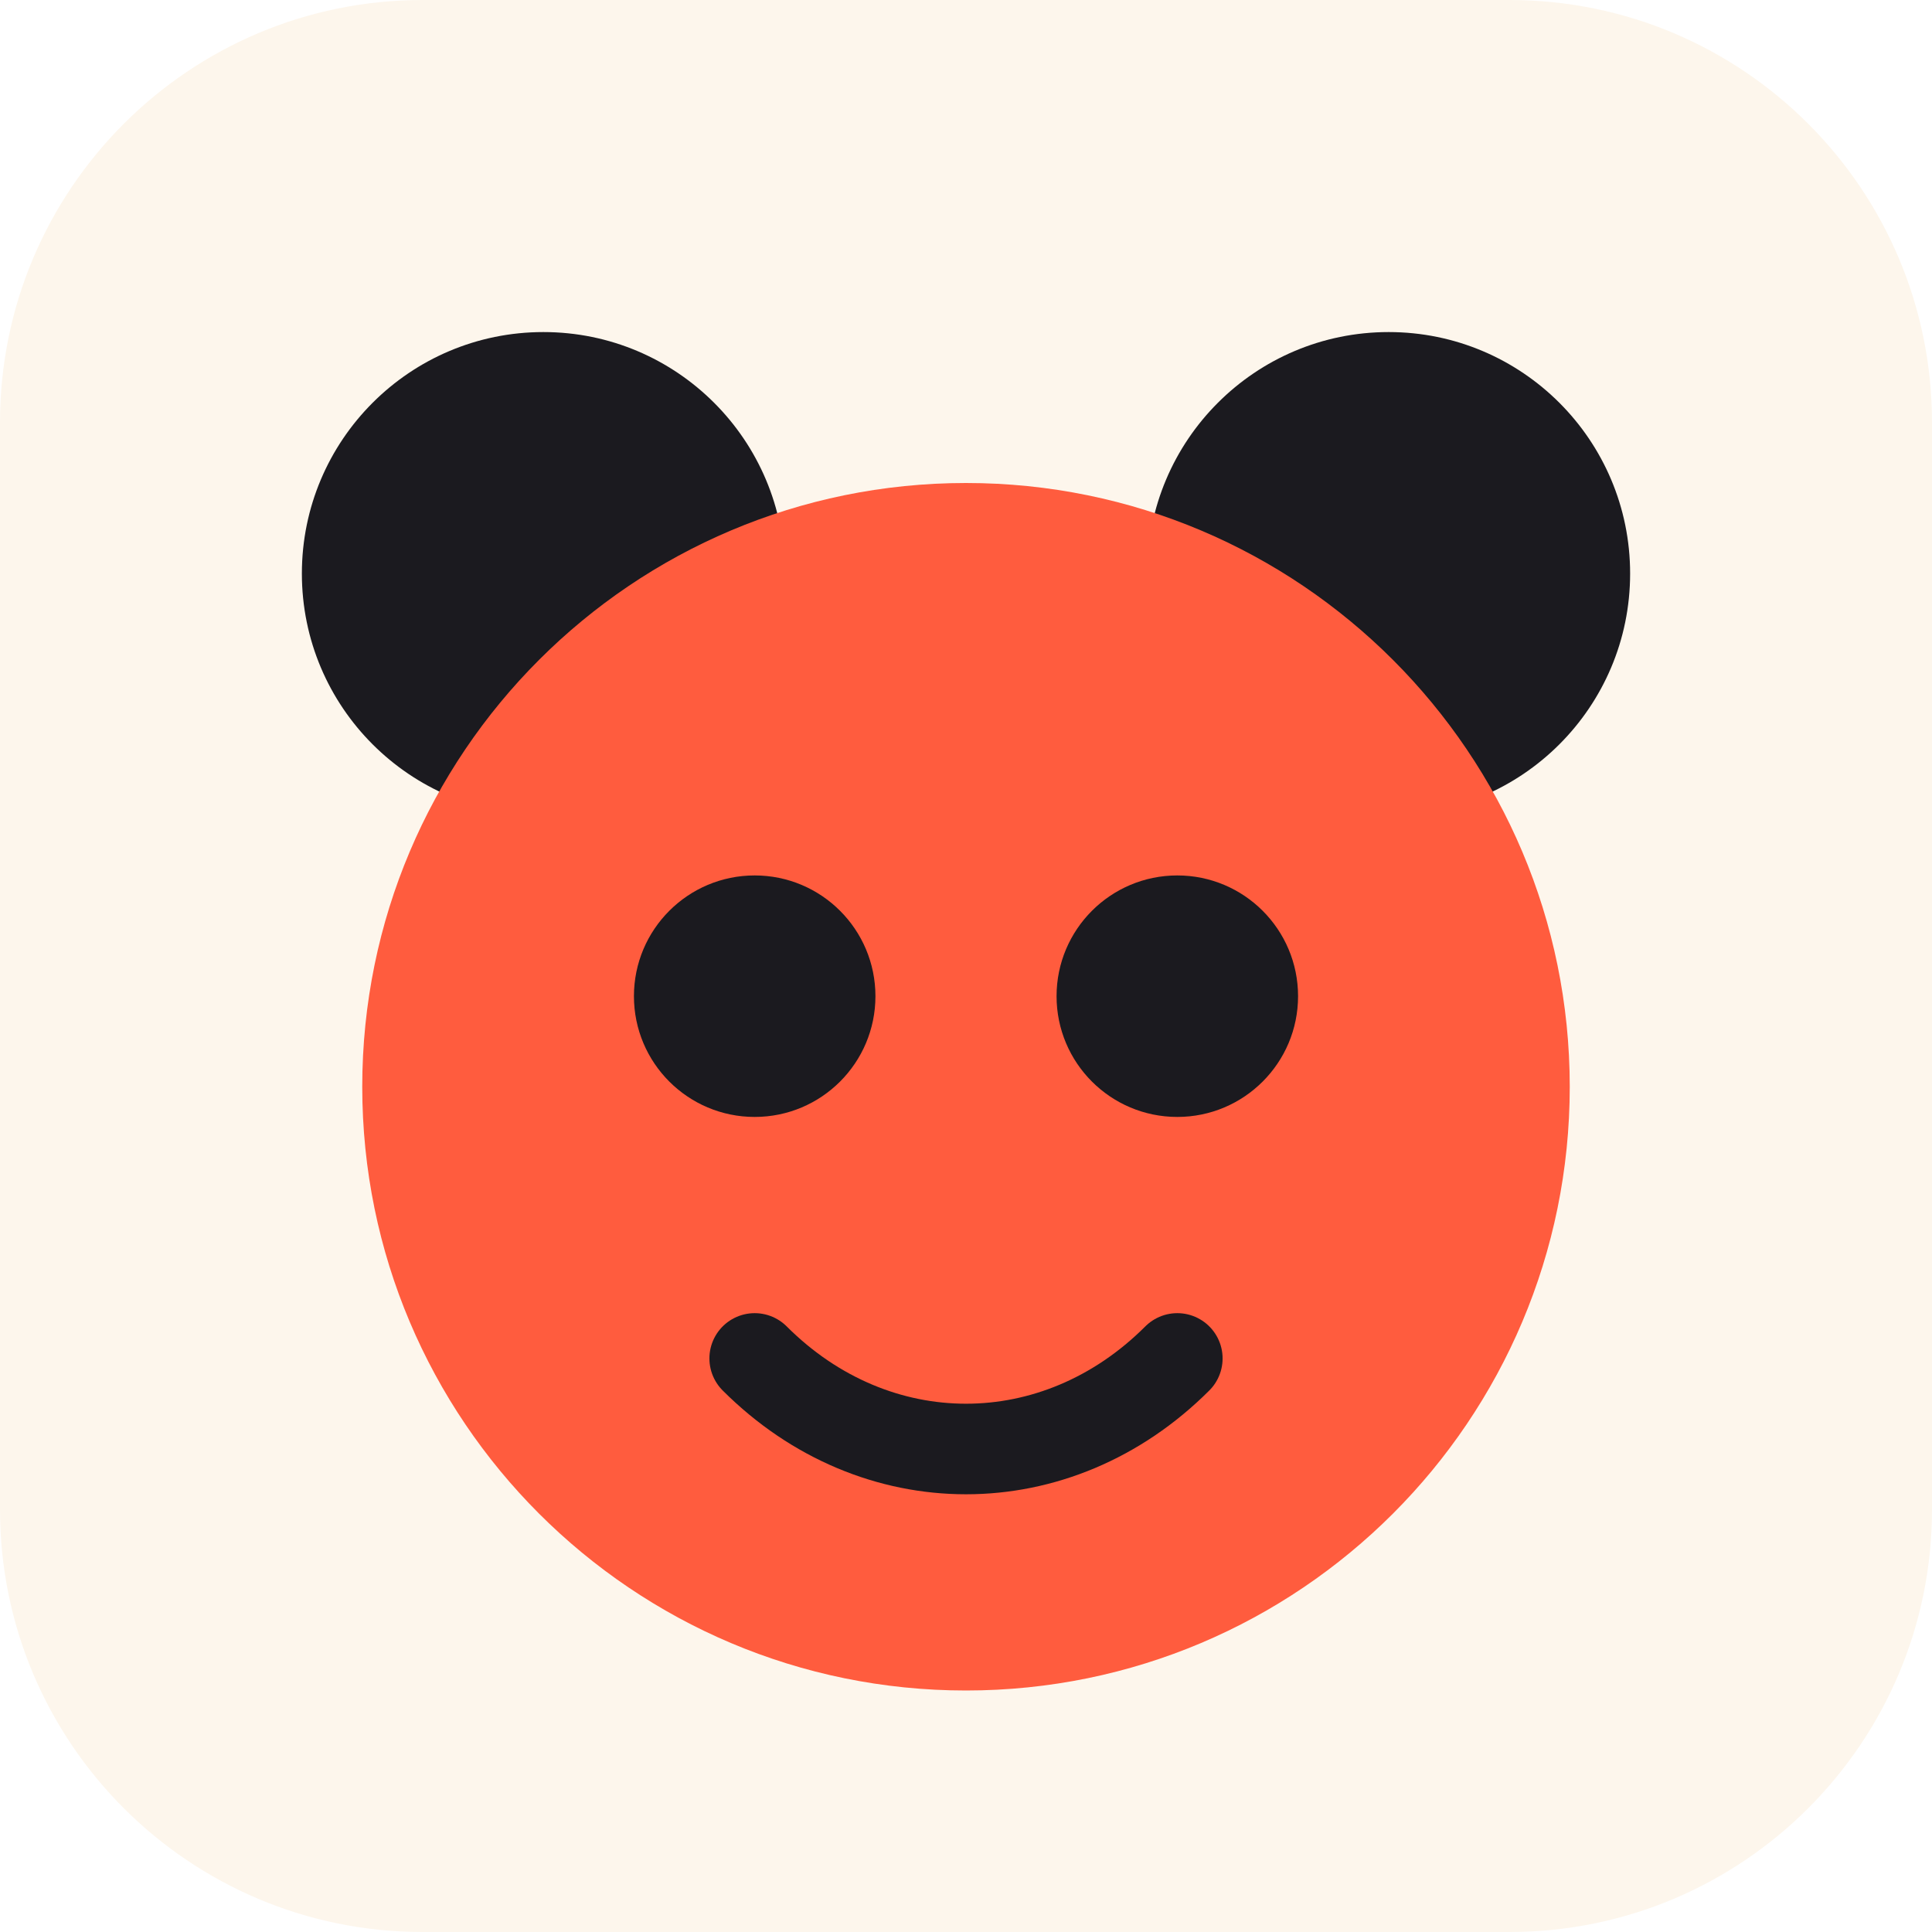
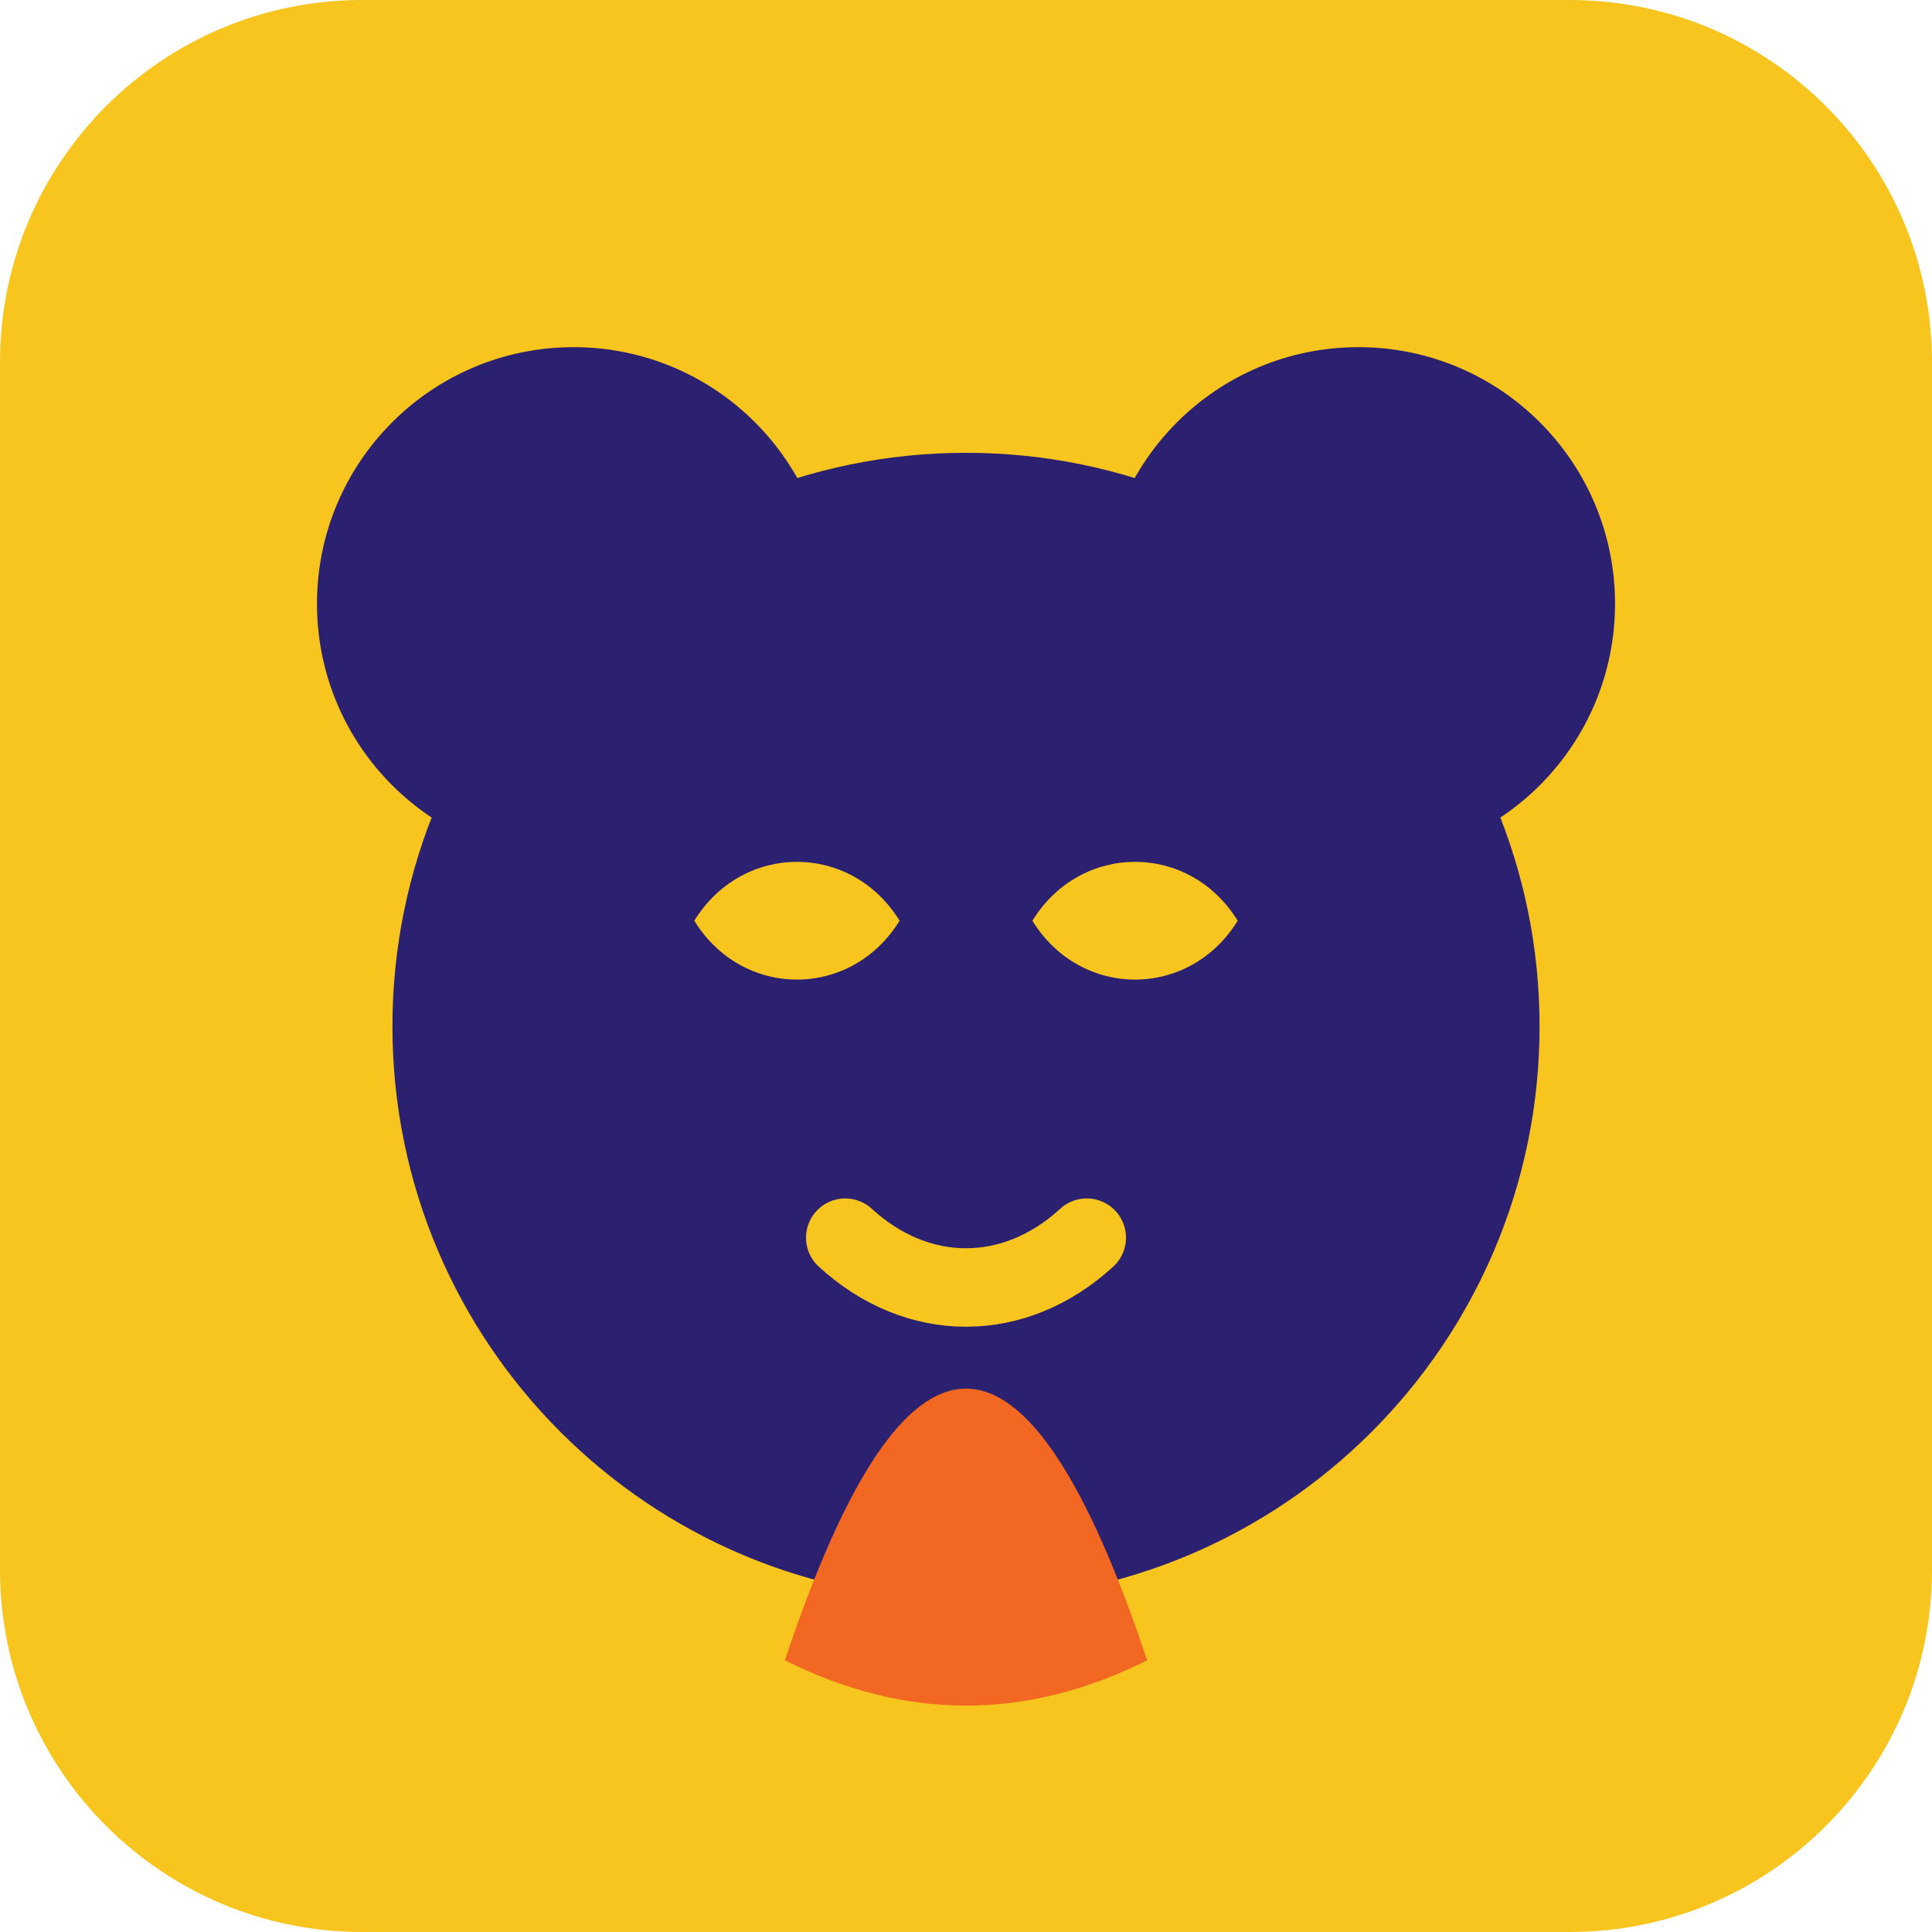
<svg xmlns="http://www.w3.org/2000/svg" viewBox="0 0 64 64">
-   <rect width="64" height="64" rx="14" fill="#FDF6EC" />
-   <circle cx="18" cy="19" r="8" fill="#1B1A1F" />
-   <circle cx="46" cy="19" r="8" fill="#1B1A1F" />
-   <circle cx="32" cy="36" r="20" fill="#FF5C3E" />
-   <circle cx="25" cy="33" r="4" fill="#1B1A1F" />
-   <circle cx="39" cy="33" r="4" fill="#1B1A1F" />
-   <path d="M25 45c4 4 10 4 14 0" stroke="#1B1A1F" stroke-width="3" stroke-linecap="round" fill="none" />
+   <rect width="64" height="64" rx="12" fill="#F7C51E" />
+   <circle cx="19" cy="20" r="8.5" fill="#2B2170" />
+   <circle cx="45" cy="20" r="8.5" fill="#2B2170" />
+   <circle cx="32" cy="34" r="19" fill="#2B2170" />
+   <path d="M23 30.5c1.6-2.6 5.2-2.6 6.8 0-1.6 2.6-5.2 2.6-6.8 0z" fill="#F7C51E" />
+   <path d="M34.2 30.5c1.6-2.6 5.2-2.6 6.8 0-1.6 2.6-5.2 2.6-6.8 0z" fill="#F7C51E" />
+   <path d="M28 41c2.4 2.2 5.6 2.2 8 0" stroke="#F7C51E" stroke-width="2.6" stroke-linecap="round" fill="none" />
+   <path d="M26 55c2-6 4-9 6-9s4 3 6 9c-4 2-8 2-12 0z" fill="#F26722" />
</svg>
